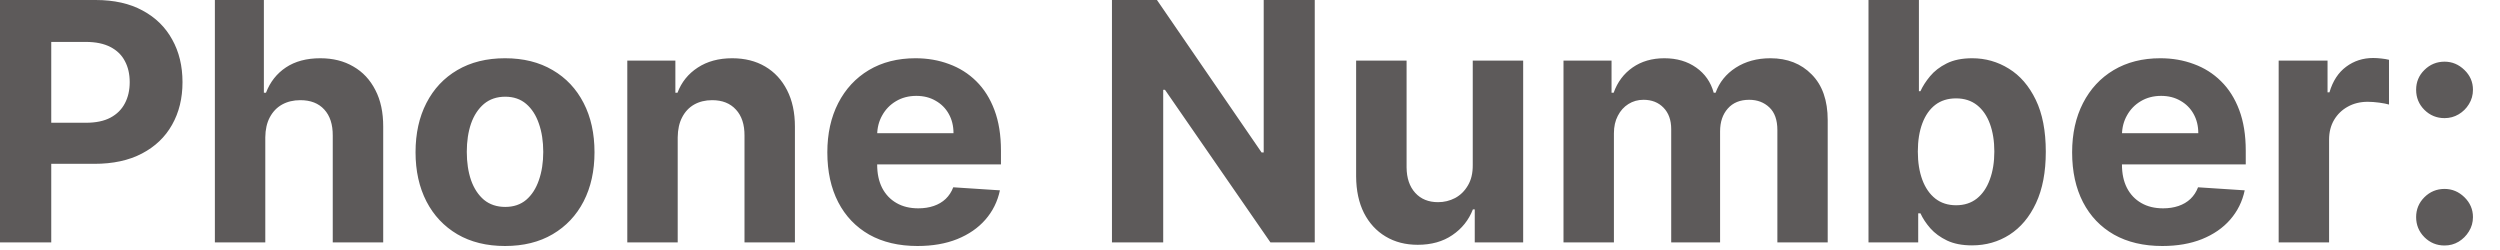
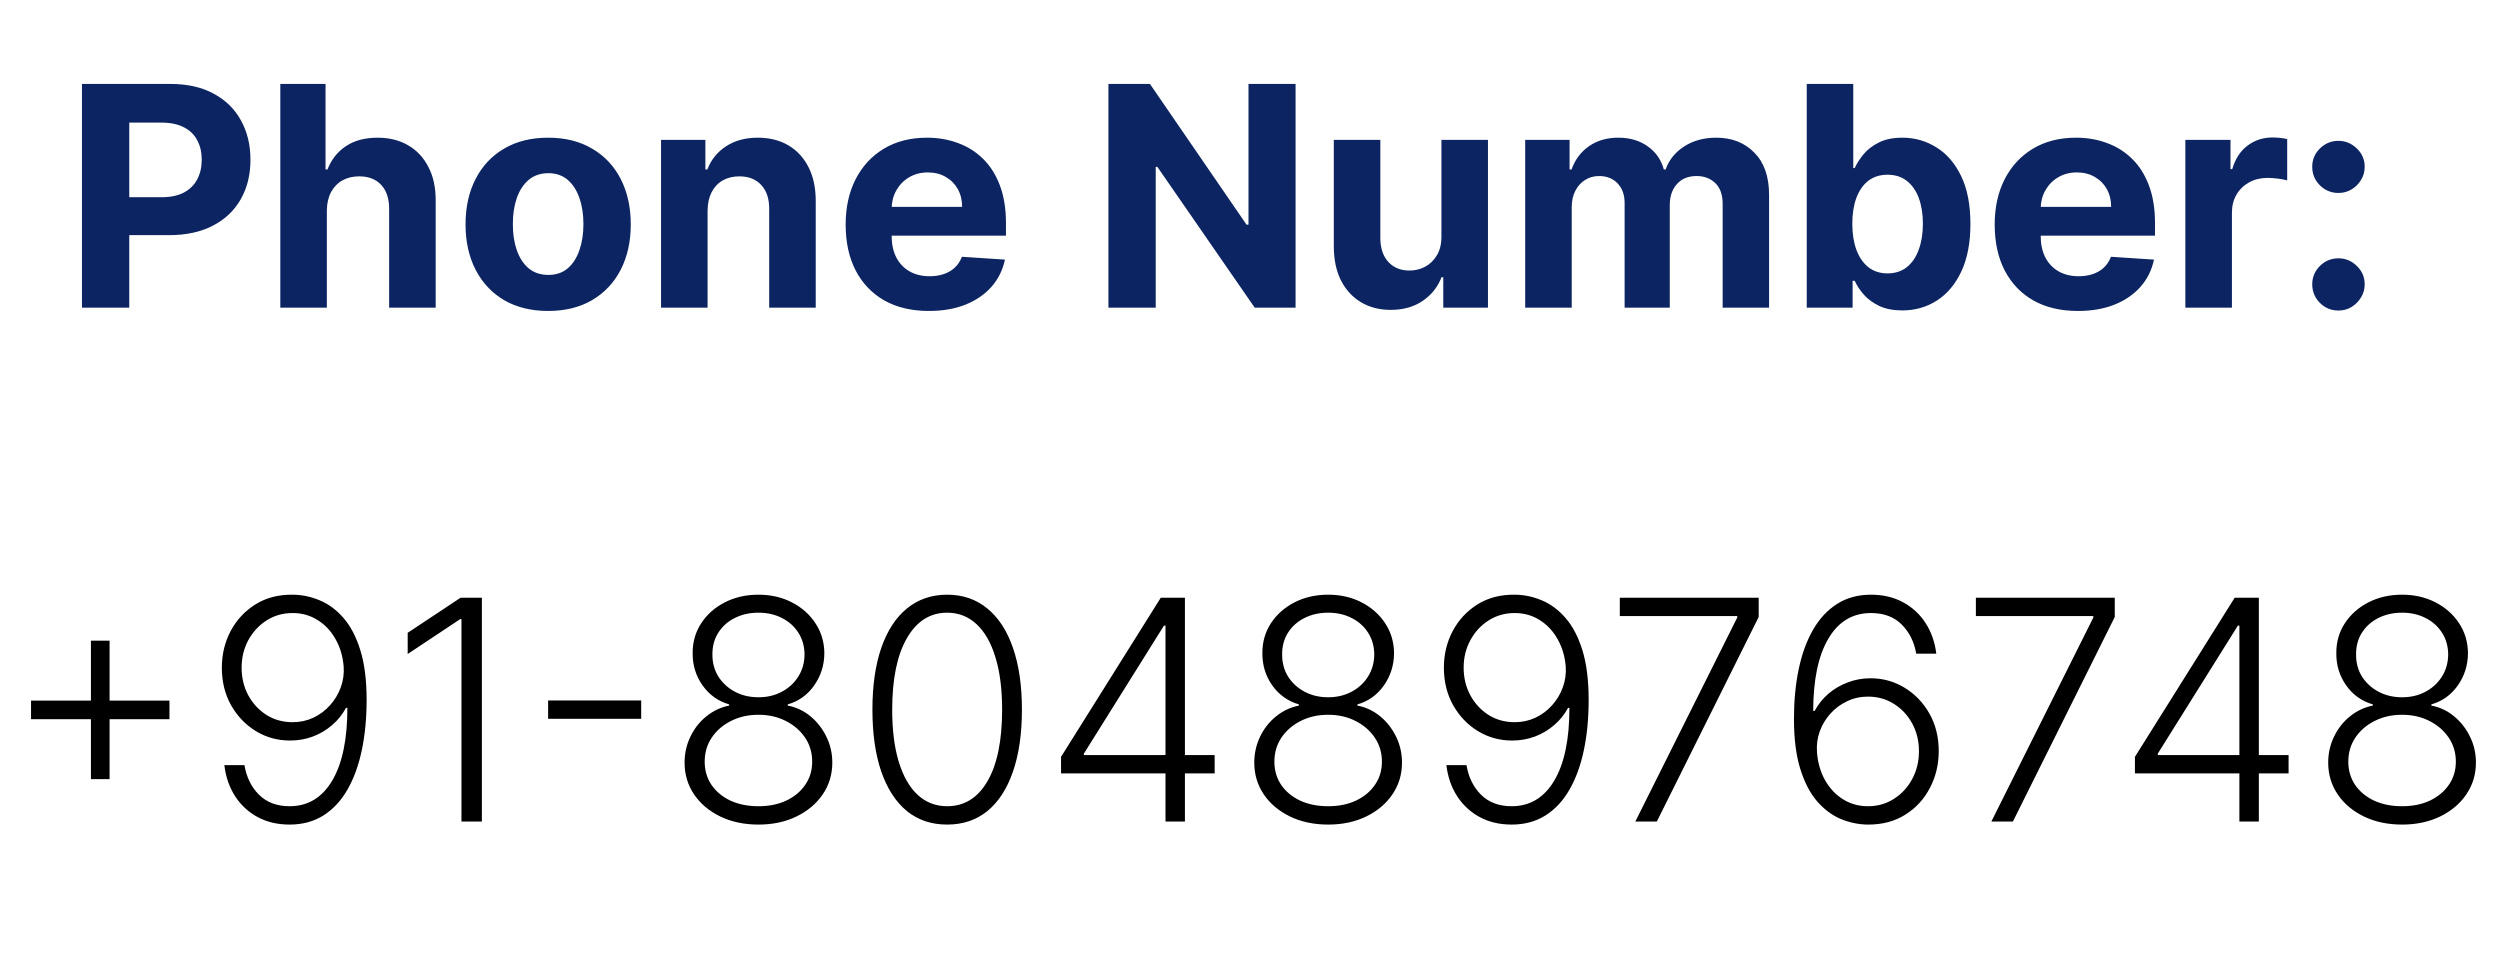
- <svg xmlns="http://www.w3.org/2000/svg" width="60" height="6" viewBox="0 0 60 6" fill="none">
-   <path d="M-0 5.818V0H2.295C2.737 0 3.113 0.084 3.423 0.253C3.734 0.42 3.97 0.652 4.133 0.949C4.298 1.244 4.38 1.585 4.38 1.972C4.38 2.358 4.297 2.699 4.13 2.994C3.964 3.29 3.722 3.52 3.406 3.685C3.092 3.85 2.711 3.932 2.264 3.932H0.801V2.946H2.065C2.302 2.946 2.497 2.905 2.65 2.824C2.806 2.741 2.921 2.626 2.997 2.48C3.075 2.333 3.113 2.163 3.113 1.972C3.113 1.779 3.075 1.61 2.997 1.466C2.921 1.32 2.806 1.208 2.65 1.128C2.495 1.047 2.298 1.006 2.059 1.006H1.23V5.818H-0ZM6.367 3.296V5.818H5.157V0H6.333V2.225H6.384C6.483 1.967 6.642 1.765 6.861 1.619C7.081 1.472 7.357 1.398 7.688 1.398C7.991 1.398 8.255 1.464 8.481 1.597C8.708 1.727 8.884 1.916 9.009 2.162C9.136 2.406 9.198 2.699 9.197 3.04V5.818H7.986V3.256C7.988 2.987 7.92 2.778 7.782 2.628C7.645 2.478 7.454 2.404 7.208 2.404C7.043 2.404 6.897 2.439 6.77 2.509C6.645 2.579 6.547 2.681 6.475 2.816C6.405 2.948 6.369 3.108 6.367 3.296ZM12.121 5.904C11.679 5.904 11.298 5.81 10.976 5.622C10.656 5.433 10.408 5.17 10.234 4.833C10.06 4.494 9.973 4.101 9.973 3.654C9.973 3.203 10.06 2.809 10.234 2.472C10.408 2.133 10.656 1.869 10.976 1.682C11.298 1.493 11.679 1.398 12.121 1.398C12.562 1.398 12.943 1.493 13.263 1.682C13.585 1.869 13.833 2.133 14.007 2.472C14.181 2.809 14.268 3.203 14.268 3.654C14.268 4.101 14.181 4.494 14.007 4.833C13.833 5.17 13.585 5.433 13.263 5.622C12.943 5.81 12.562 5.904 12.121 5.904ZM12.126 4.966C12.327 4.966 12.495 4.909 12.629 4.796C12.764 4.68 12.865 4.523 12.933 4.324C13.003 4.125 13.038 3.899 13.038 3.645C13.038 3.391 13.003 3.165 12.933 2.966C12.865 2.767 12.764 2.61 12.629 2.494C12.495 2.379 12.327 2.321 12.126 2.321C11.924 2.321 11.753 2.379 11.615 2.494C11.479 2.61 11.375 2.767 11.305 2.966C11.237 3.165 11.203 3.391 11.203 3.645C11.203 3.899 11.237 4.125 11.305 4.324C11.375 4.523 11.479 4.68 11.615 4.796C11.753 4.909 11.924 4.966 12.126 4.966ZM16.265 3.296V5.818H15.055V1.455H16.209V2.225H16.26C16.356 1.971 16.518 1.77 16.746 1.622C16.973 1.473 17.248 1.398 17.572 1.398C17.875 1.398 18.14 1.464 18.365 1.597C18.59 1.729 18.765 1.919 18.89 2.165C19.015 2.409 19.078 2.701 19.078 3.04V5.818H17.868V3.256C17.87 2.989 17.801 2.78 17.663 2.631C17.525 2.479 17.335 2.404 17.092 2.404C16.929 2.404 16.785 2.439 16.66 2.509C16.537 2.579 16.441 2.681 16.371 2.816C16.302 2.948 16.267 3.108 16.265 3.296ZM22.02 5.904C21.572 5.904 21.185 5.813 20.861 5.631C20.539 5.447 20.291 5.188 20.117 4.852C19.943 4.515 19.856 4.117 19.856 3.656C19.856 3.208 19.943 2.814 20.117 2.475C20.291 2.136 20.537 1.871 20.853 1.682C21.171 1.493 21.544 1.398 21.972 1.398C22.26 1.398 22.528 1.444 22.776 1.537C23.026 1.628 23.244 1.765 23.43 1.949C23.617 2.133 23.763 2.364 23.867 2.642C23.971 2.919 24.023 3.243 24.023 3.614V3.946H20.339V3.196H22.884C22.884 3.022 22.846 2.868 22.77 2.733C22.695 2.599 22.59 2.494 22.455 2.418C22.323 2.34 22.168 2.301 21.992 2.301C21.808 2.301 21.645 2.344 21.503 2.429C21.363 2.512 21.253 2.625 21.174 2.767C21.094 2.907 21.054 3.064 21.052 3.236V3.949C21.052 4.165 21.091 4.351 21.171 4.509C21.252 4.666 21.367 4.787 21.515 4.872C21.663 4.958 21.838 5 22.04 5C22.175 5 22.298 4.981 22.41 4.943C22.521 4.905 22.617 4.849 22.697 4.773C22.776 4.697 22.837 4.604 22.878 4.495L23.998 4.568C23.941 4.837 23.824 5.072 23.648 5.273C23.474 5.472 23.249 5.627 22.972 5.739C22.698 5.849 22.38 5.904 22.02 5.904ZM31.554 0V5.818H30.491L27.96 2.156H27.917V5.818H26.687V0H27.767L30.278 3.659H30.329V0H31.554ZM35.346 3.96V1.455H36.556V5.818H35.394V5.026H35.349C35.25 5.281 35.086 5.487 34.857 5.642C34.63 5.798 34.352 5.875 34.025 5.875C33.733 5.875 33.476 5.809 33.255 5.676C33.033 5.544 32.86 5.355 32.735 5.111C32.612 4.867 32.549 4.574 32.547 4.233V1.455H33.758V4.017C33.76 4.275 33.829 4.478 33.965 4.628C34.101 4.778 34.284 4.852 34.513 4.852C34.659 4.852 34.795 4.819 34.922 4.753C35.049 4.685 35.152 4.584 35.229 4.452C35.309 4.319 35.348 4.155 35.346 3.96ZM37.524 5.818V1.455H38.677V2.225H38.728C38.819 1.969 38.971 1.767 39.183 1.619C39.395 1.472 39.649 1.398 39.944 1.398C40.244 1.398 40.498 1.473 40.709 1.622C40.919 1.77 41.059 1.971 41.129 2.225H41.175C41.264 1.975 41.425 1.775 41.657 1.625C41.892 1.474 42.17 1.398 42.49 1.398C42.897 1.398 43.228 1.528 43.481 1.787C43.737 2.045 43.865 2.41 43.865 2.884V5.818H42.657V3.122C42.657 2.88 42.593 2.698 42.464 2.577C42.336 2.456 42.175 2.395 41.981 2.395C41.762 2.395 41.59 2.465 41.467 2.605C41.344 2.744 41.282 2.926 41.282 3.154V5.818H40.109V3.097C40.109 2.883 40.048 2.712 39.925 2.585C39.803 2.459 39.643 2.395 39.444 2.395C39.31 2.395 39.189 2.429 39.081 2.497C38.975 2.564 38.89 2.657 38.828 2.779C38.765 2.898 38.734 3.038 38.734 3.199V5.818H37.524ZM44.844 5.818V0H46.054V2.188H46.091C46.144 2.07 46.221 1.951 46.321 1.83C46.423 1.707 46.556 1.604 46.719 1.523C46.883 1.44 47.088 1.398 47.332 1.398C47.65 1.398 47.944 1.481 48.213 1.648C48.482 1.813 48.697 2.062 48.858 2.395C49.019 2.727 49.099 3.142 49.099 3.642C49.099 4.129 49.021 4.54 48.864 4.875C48.708 5.209 48.496 5.461 48.227 5.634C47.96 5.804 47.661 5.889 47.329 5.889C47.094 5.889 46.895 5.851 46.73 5.773C46.567 5.695 46.434 5.598 46.329 5.48C46.225 5.361 46.146 5.241 46.091 5.12H46.037V5.818H44.844ZM46.028 3.637C46.028 3.896 46.064 4.122 46.136 4.316C46.208 4.509 46.312 4.659 46.449 4.767C46.585 4.873 46.751 4.926 46.946 4.926C47.143 4.926 47.309 4.872 47.446 4.764C47.582 4.655 47.685 4.503 47.755 4.31C47.828 4.115 47.864 3.89 47.864 3.637C47.864 3.385 47.828 3.163 47.758 2.972C47.688 2.78 47.585 2.631 47.449 2.523C47.312 2.415 47.145 2.361 46.946 2.361C46.749 2.361 46.582 2.413 46.446 2.517C46.311 2.621 46.208 2.769 46.136 2.96C46.064 3.152 46.028 3.377 46.028 3.637ZM51.895 5.904C51.447 5.904 51.06 5.813 50.736 5.631C50.414 5.447 50.166 5.188 49.992 4.852C49.818 4.515 49.731 4.117 49.731 3.656C49.731 3.208 49.818 2.814 49.992 2.475C50.166 2.136 50.411 1.871 50.728 1.682C51.046 1.493 51.419 1.398 51.847 1.398C52.135 1.398 52.403 1.444 52.651 1.537C52.901 1.628 53.119 1.765 53.304 1.949C53.492 2.133 53.638 2.364 53.742 2.642C53.846 2.919 53.898 3.243 53.898 3.614V3.946H50.214V3.196H52.759C52.759 3.022 52.721 2.868 52.645 2.733C52.57 2.599 52.465 2.494 52.33 2.418C52.197 2.34 52.043 2.301 51.867 2.301C51.683 2.301 51.52 2.344 51.378 2.429C51.238 2.512 51.128 2.625 51.049 2.767C50.969 2.907 50.929 3.064 50.927 3.236V3.949C50.927 4.165 50.966 4.351 51.046 4.509C51.127 4.666 51.242 4.787 51.39 4.872C51.538 4.958 51.713 5 51.915 5C52.05 5 52.173 4.981 52.285 4.943C52.396 4.905 52.492 4.849 52.572 4.773C52.651 4.697 52.712 4.604 52.753 4.495L53.873 4.568C53.816 4.837 53.699 5.072 53.523 5.273C53.349 5.472 53.124 5.627 52.847 5.739C52.572 5.849 52.255 5.904 51.895 5.904ZM54.688 5.818V1.455H55.861V2.216H55.907C55.986 1.945 56.12 1.741 56.307 1.602C56.495 1.462 56.711 1.392 56.955 1.392C57.016 1.392 57.081 1.396 57.151 1.404C57.221 1.411 57.283 1.422 57.336 1.435V2.509C57.279 2.492 57.2 2.477 57.1 2.463C57 2.45 56.908 2.443 56.824 2.443C56.646 2.443 56.487 2.482 56.347 2.56C56.209 2.636 56.099 2.742 56.018 2.878C55.938 3.014 55.898 3.172 55.898 3.35V5.818H54.688ZM58.669 5.892C58.481 5.892 58.32 5.826 58.186 5.693C58.053 5.559 57.987 5.398 57.987 5.21C57.987 5.025 58.053 4.866 58.186 4.733C58.32 4.601 58.481 4.534 58.669 4.534C58.851 4.534 59.01 4.601 59.146 4.733C59.282 4.866 59.351 5.025 59.351 5.21C59.351 5.335 59.319 5.45 59.254 5.554C59.192 5.656 59.109 5.739 59.007 5.801C58.905 5.862 58.792 5.892 58.669 5.892ZM58.669 2.835C58.481 2.835 58.32 2.769 58.186 2.637C58.053 2.504 57.987 2.343 57.987 2.154C57.987 1.968 58.053 1.81 58.186 1.679C58.32 1.547 58.481 1.48 58.669 1.48C58.851 1.48 59.01 1.547 59.146 1.679C59.282 1.81 59.351 1.968 59.351 2.154C59.351 2.28 59.319 2.396 59.254 2.5C59.192 2.602 59.109 2.684 59.007 2.744C58.905 2.805 58.792 2.835 58.669 2.835Z" fill="#5D5A5A" />
+ <svg xmlns="http://www.w3.org/2000/svg" width="65" height="25" viewBox="0 0 65 25" fill="none">
+   <path d="M2.131 8V2.182H4.427C4.868 2.182 5.244 2.266 5.554 2.435C5.865 2.601 6.102 2.833 6.265 3.131C6.429 3.426 6.512 3.767 6.512 4.153C6.512 4.54 6.429 4.881 6.262 5.176C6.095 5.472 5.854 5.702 5.537 5.866C5.223 6.031 4.842 6.114 4.395 6.114H2.932V5.128H4.197C4.433 5.128 4.628 5.087 4.782 5.006C4.937 4.922 5.053 4.808 5.128 4.662C5.206 4.514 5.245 4.345 5.245 4.153C5.245 3.96 5.206 3.792 5.128 3.648C5.053 3.502 4.937 3.389 4.782 3.31C4.626 3.228 4.429 3.188 4.191 3.188H3.361V8H2.131ZM8.498 5.477V8H7.288V2.182H8.464V4.406H8.515C8.614 4.149 8.773 3.947 8.993 3.801C9.212 3.653 9.488 3.58 9.819 3.58C10.122 3.58 10.387 3.646 10.612 3.778C10.839 3.909 11.015 4.098 11.14 4.344C11.267 4.588 11.33 4.881 11.328 5.222V8H10.118V5.438C10.12 5.169 10.051 4.959 9.913 4.81C9.777 4.66 9.585 4.585 9.339 4.585C9.174 4.585 9.029 4.62 8.902 4.69C8.777 4.76 8.678 4.863 8.606 4.997C8.536 5.13 8.5 5.29 8.498 5.477ZM14.252 8.085C13.811 8.085 13.429 7.991 13.107 7.804C12.787 7.615 12.54 7.351 12.366 7.014C12.191 6.675 12.104 6.282 12.104 5.835C12.104 5.384 12.191 4.991 12.366 4.653C12.54 4.314 12.787 4.051 13.107 3.864C13.429 3.674 13.811 3.58 14.252 3.58C14.693 3.58 15.074 3.674 15.394 3.864C15.716 4.051 15.964 4.314 16.138 4.653C16.312 4.991 16.4 5.384 16.4 5.835C16.4 6.282 16.312 6.675 16.138 7.014C15.964 7.351 15.716 7.615 15.394 7.804C15.074 7.991 14.693 8.085 14.252 8.085ZM14.258 7.148C14.458 7.148 14.626 7.091 14.76 6.977C14.895 6.862 14.996 6.705 15.064 6.506C15.134 6.307 15.169 6.08 15.169 5.827C15.169 5.573 15.134 5.347 15.064 5.148C14.996 4.949 14.895 4.792 14.76 4.676C14.626 4.561 14.458 4.503 14.258 4.503C14.055 4.503 13.884 4.561 13.746 4.676C13.61 4.792 13.507 4.949 13.437 5.148C13.368 5.347 13.334 5.573 13.334 5.827C13.334 6.08 13.368 6.307 13.437 6.506C13.507 6.705 13.61 6.862 13.746 6.977C13.884 7.091 14.055 7.148 14.258 7.148ZM18.397 5.477V8H17.187V3.636H18.34V4.406H18.391C18.488 4.152 18.65 3.952 18.877 3.804C19.104 3.654 19.38 3.58 19.704 3.58C20.007 3.58 20.271 3.646 20.496 3.778C20.722 3.911 20.897 4.1 21.022 4.347C21.147 4.591 21.209 4.883 21.209 5.222V8H19.999V5.438C20.001 5.17 19.933 4.962 19.794 4.812C19.656 4.661 19.466 4.585 19.224 4.585C19.061 4.585 18.917 4.62 18.792 4.69C18.669 4.76 18.572 4.863 18.502 4.997C18.434 5.13 18.399 5.29 18.397 5.477ZM24.152 8.085C23.703 8.085 23.317 7.994 22.993 7.812C22.671 7.629 22.423 7.369 22.248 7.034C22.074 6.697 21.987 6.298 21.987 5.838C21.987 5.389 22.074 4.995 22.248 4.656C22.423 4.317 22.668 4.053 22.984 3.864C23.302 3.674 23.675 3.58 24.104 3.58C24.391 3.58 24.659 3.626 24.907 3.719C25.157 3.81 25.375 3.947 25.561 4.131C25.748 4.314 25.894 4.545 25.998 4.824C26.102 5.1 26.155 5.424 26.155 5.795V6.128H22.47V5.378H25.015C25.015 5.204 24.977 5.049 24.902 4.915C24.826 4.78 24.721 4.675 24.586 4.599C24.454 4.522 24.299 4.483 24.123 4.483C23.94 4.483 23.777 4.526 23.635 4.611C23.495 4.694 23.385 4.807 23.305 4.949C23.226 5.089 23.185 5.245 23.183 5.418V6.131C23.183 6.347 23.223 6.533 23.302 6.69C23.384 6.848 23.498 6.969 23.646 7.054C23.794 7.139 23.969 7.182 24.172 7.182C24.306 7.182 24.429 7.163 24.541 7.125C24.653 7.087 24.748 7.03 24.828 6.955C24.907 6.879 24.968 6.786 25.01 6.676L26.129 6.75C26.072 7.019 25.956 7.254 25.78 7.455C25.605 7.653 25.38 7.809 25.104 7.92C24.829 8.03 24.512 8.085 24.152 8.085ZM33.685 2.182V8H32.623L30.091 4.338H30.049V8H28.819V2.182H29.898L32.41 5.841H32.461V2.182H33.685ZM37.477 6.142V3.636H38.687V8H37.525V7.207H37.48C37.381 7.463 37.218 7.669 36.988 7.824C36.761 7.979 36.484 8.057 36.156 8.057C35.864 8.057 35.608 7.991 35.386 7.858C35.165 7.725 34.991 7.537 34.866 7.293C34.743 7.048 34.681 6.756 34.679 6.415V3.636H35.889V6.199C35.891 6.456 35.96 6.66 36.096 6.81C36.233 6.959 36.416 7.034 36.645 7.034C36.791 7.034 36.927 7.001 37.054 6.935C37.181 6.866 37.283 6.766 37.361 6.634C37.44 6.501 37.479 6.337 37.477 6.142ZM39.655 8V3.636H40.809V4.406H40.86C40.951 4.151 41.102 3.949 41.314 3.801C41.526 3.653 41.78 3.58 42.076 3.58C42.375 3.58 42.63 3.654 42.84 3.804C43.05 3.952 43.19 4.152 43.26 4.406H43.306C43.395 4.156 43.556 3.956 43.789 3.807C44.024 3.655 44.301 3.58 44.621 3.58C45.028 3.58 45.359 3.709 45.613 3.969C45.868 4.226 45.996 4.592 45.996 5.065V8H44.789V5.304C44.789 5.062 44.724 4.88 44.596 4.759C44.467 4.637 44.306 4.577 44.113 4.577C43.893 4.577 43.722 4.647 43.599 4.787C43.475 4.925 43.414 5.108 43.414 5.335V8H42.24V5.278C42.24 5.064 42.179 4.894 42.056 4.767C41.935 4.64 41.775 4.577 41.576 4.577C41.441 4.577 41.32 4.611 41.212 4.679C41.106 4.745 41.022 4.839 40.959 4.96C40.897 5.08 40.865 5.22 40.865 5.381V8H39.655ZM46.975 8V2.182H48.185V4.369H48.222C48.275 4.252 48.352 4.133 48.452 4.011C48.554 3.888 48.687 3.786 48.85 3.705C49.015 3.621 49.219 3.58 49.464 3.58C49.782 3.58 50.075 3.663 50.344 3.83C50.613 3.994 50.828 4.243 50.989 4.577C51.15 4.908 51.231 5.324 51.231 5.824C51.231 6.311 51.152 6.722 50.995 7.057C50.84 7.39 50.627 7.643 50.358 7.815C50.091 7.986 49.792 8.071 49.461 8.071C49.226 8.071 49.026 8.032 48.861 7.955C48.698 7.877 48.565 7.779 48.461 7.662C48.356 7.543 48.277 7.422 48.222 7.301H48.168V8H46.975ZM48.16 5.818C48.16 6.078 48.196 6.304 48.267 6.497C48.34 6.69 48.444 6.841 48.58 6.949C48.716 7.055 48.882 7.108 49.077 7.108C49.274 7.108 49.441 7.054 49.577 6.946C49.714 6.836 49.817 6.685 49.887 6.491C49.959 6.296 49.995 6.072 49.995 5.818C49.995 5.566 49.96 5.345 49.89 5.153C49.82 4.962 49.716 4.812 49.58 4.705C49.444 4.597 49.276 4.543 49.077 4.543C48.88 4.543 48.714 4.595 48.577 4.699C48.443 4.803 48.34 4.951 48.267 5.142C48.196 5.333 48.16 5.559 48.16 5.818ZM54.027 8.085C53.578 8.085 53.191 7.994 52.868 7.812C52.546 7.629 52.298 7.369 52.123 7.034C51.949 6.697 51.862 6.298 51.862 5.838C51.862 5.389 51.949 4.995 52.123 4.656C52.298 4.317 52.543 4.053 52.859 3.864C53.177 3.674 53.55 3.58 53.978 3.58C54.266 3.58 54.534 3.626 54.782 3.719C55.032 3.81 55.25 3.947 55.436 4.131C55.623 4.314 55.769 4.545 55.873 4.824C55.977 5.1 56.03 5.424 56.03 5.795V6.128H52.345V5.378H54.89C54.89 5.204 54.852 5.049 54.777 4.915C54.701 4.78 54.596 4.675 54.461 4.599C54.329 4.522 54.175 4.483 53.998 4.483C53.815 4.483 53.652 4.526 53.51 4.611C53.37 4.694 53.26 4.807 53.18 4.949C53.101 5.089 53.06 5.245 53.058 5.418V6.131C53.058 6.347 53.098 6.533 53.177 6.69C53.259 6.848 53.373 6.969 53.521 7.054C53.669 7.139 53.844 7.182 54.047 7.182C54.181 7.182 54.304 7.163 54.416 7.125C54.528 7.087 54.623 7.03 54.703 6.955C54.782 6.879 54.843 6.786 54.885 6.676L56.004 6.75C55.947 7.019 55.831 7.254 55.655 7.455C55.48 7.653 55.255 7.809 54.978 7.92C54.704 8.03 54.387 8.085 54.027 8.085ZM56.819 8V3.636H57.993V4.398H58.038C58.118 4.127 58.251 3.922 58.439 3.784C58.626 3.644 58.842 3.574 59.086 3.574C59.147 3.574 59.212 3.578 59.282 3.585C59.352 3.593 59.414 3.603 59.467 3.616V4.69C59.41 4.673 59.332 4.658 59.231 4.645C59.131 4.632 59.039 4.625 58.956 4.625C58.778 4.625 58.619 4.664 58.478 4.741C58.34 4.817 58.23 4.923 58.149 5.06C58.069 5.196 58.03 5.353 58.03 5.531V8H56.819ZM60.8 8.074C60.613 8.074 60.452 8.008 60.317 7.875C60.185 7.741 60.118 7.58 60.118 7.392C60.118 7.206 60.185 7.047 60.317 6.915C60.452 6.782 60.613 6.716 60.8 6.716C60.982 6.716 61.141 6.782 61.278 6.915C61.414 7.047 61.482 7.206 61.482 7.392C61.482 7.517 61.45 7.632 61.385 7.736C61.323 7.838 61.24 7.92 61.138 7.983C61.036 8.044 60.923 8.074 60.8 8.074ZM60.8 5.017C60.613 5.017 60.452 4.951 60.317 4.818C60.185 4.686 60.118 4.525 60.118 4.335C60.118 4.15 60.185 3.991 60.317 3.861C60.452 3.728 60.613 3.662 60.8 3.662C60.982 3.662 61.141 3.728 61.278 3.861C61.414 3.991 61.482 4.15 61.482 4.335C61.482 4.462 61.45 4.578 61.385 4.682C61.323 4.784 61.24 4.866 61.138 4.926C61.036 4.987 60.923 5.017 60.8 5.017Z" fill="#0C2461" />
+   <path d="M2.364 20.257V16.658H2.849V20.257H2.364ZM0.807 18.7V18.215H4.406V18.7H0.807ZM7.609 15.462C7.851 15.463 8.086 15.513 8.313 15.609C8.542 15.704 8.749 15.857 8.933 16.07C9.116 16.28 9.262 16.56 9.37 16.91C9.478 17.259 9.532 17.688 9.532 18.197C9.532 18.673 9.49 19.108 9.407 19.504C9.324 19.9 9.199 20.243 9.032 20.533C8.867 20.82 8.659 21.044 8.407 21.203C8.157 21.36 7.864 21.439 7.529 21.439C7.217 21.439 6.939 21.374 6.697 21.243C6.456 21.112 6.261 20.931 6.112 20.7C5.962 20.467 5.869 20.198 5.833 19.893H6.356C6.407 20.204 6.532 20.46 6.731 20.66C6.932 20.861 7.198 20.962 7.529 20.962C8.005 20.962 8.374 20.74 8.637 20.297C8.9 19.854 9.032 19.223 9.032 18.405H8.995C8.904 18.575 8.785 18.724 8.637 18.851C8.491 18.978 8.325 19.077 8.137 19.149C7.95 19.219 7.752 19.254 7.543 19.254C7.219 19.254 6.923 19.173 6.654 19.01C6.385 18.845 6.17 18.621 6.009 18.337C5.848 18.051 5.768 17.725 5.768 17.359C5.768 17.015 5.844 16.698 5.995 16.41C6.148 16.121 6.362 15.89 6.637 15.717C6.914 15.543 7.237 15.458 7.609 15.462ZM7.609 15.939C7.357 15.939 7.13 16.003 6.93 16.132C6.731 16.259 6.573 16.43 6.455 16.646C6.34 16.86 6.282 17.098 6.282 17.359C6.282 17.623 6.34 17.862 6.455 18.078C6.573 18.292 6.731 18.463 6.93 18.59C7.13 18.715 7.357 18.777 7.609 18.777C7.802 18.777 7.982 18.738 8.148 18.66C8.315 18.581 8.459 18.473 8.58 18.337C8.703 18.2 8.796 18.046 8.859 17.874C8.923 17.699 8.949 17.517 8.935 17.325C8.913 17.06 8.842 16.823 8.722 16.615C8.605 16.405 8.45 16.24 8.256 16.121C8.065 15.999 7.849 15.939 7.609 15.939ZM12.529 15.541V21.359H11.998V16.098H11.964L10.6 17.004V16.453L11.975 15.541H12.529ZM16.671 18.212V18.689H14.251V18.212H16.671ZM19.72 21.439C19.348 21.439 19.018 21.369 18.728 21.229C18.438 21.088 18.211 20.897 18.046 20.655C17.881 20.41 17.799 20.135 17.799 19.828C17.799 19.588 17.849 19.363 17.95 19.155C18.05 18.945 18.188 18.768 18.364 18.626C18.541 18.483 18.738 18.389 18.958 18.345V18.314C18.672 18.231 18.442 18.067 18.268 17.822C18.093 17.576 18.007 17.297 18.009 16.984C18.007 16.695 18.081 16.435 18.231 16.206C18.38 15.977 18.584 15.796 18.842 15.663C19.101 15.529 19.394 15.462 19.72 15.462C20.043 15.462 20.334 15.529 20.592 15.663C20.849 15.796 21.053 15.977 21.202 16.206C21.354 16.435 21.431 16.695 21.433 16.984C21.431 17.295 21.343 17.574 21.168 17.822C20.994 18.069 20.765 18.233 20.481 18.314V18.345C20.701 18.387 20.898 18.48 21.072 18.624C21.246 18.767 21.384 18.945 21.486 19.155C21.589 19.363 21.64 19.588 21.64 19.828C21.64 20.135 21.557 20.41 21.39 20.655C21.225 20.897 20.998 21.088 20.708 21.229C20.42 21.369 20.091 21.439 19.72 21.439ZM19.72 20.962C19.996 20.962 20.238 20.912 20.447 20.814C20.657 20.713 20.821 20.576 20.938 20.402C21.058 20.228 21.117 20.028 21.117 19.803C21.117 19.57 21.056 19.362 20.933 19.18C20.809 18.997 20.643 18.852 20.433 18.746C20.222 18.638 19.985 18.584 19.72 18.584C19.454 18.584 19.216 18.638 19.004 18.746C18.793 18.852 18.627 18.997 18.504 19.18C18.382 19.362 18.322 19.57 18.322 19.803C18.322 20.028 18.38 20.228 18.495 20.402C18.613 20.576 18.776 20.713 18.986 20.814C19.199 20.912 19.443 20.962 19.72 20.962ZM19.72 18.129C19.947 18.129 20.15 18.081 20.33 17.984C20.51 17.888 20.652 17.756 20.756 17.59C20.863 17.421 20.916 17.23 20.918 17.016C20.916 16.803 20.863 16.616 20.759 16.453C20.655 16.288 20.513 16.16 20.333 16.07C20.155 15.977 19.951 15.93 19.72 15.93C19.488 15.93 19.282 15.977 19.1 16.07C18.92 16.16 18.778 16.288 18.674 16.453C18.572 16.616 18.521 16.803 18.523 17.016C18.521 17.23 18.573 17.421 18.677 17.59C18.783 17.756 18.926 17.888 19.106 17.984C19.288 18.081 19.492 18.129 19.72 18.129ZM24.626 21.439C24.217 21.439 23.868 21.322 23.578 21.087C23.29 20.85 23.069 20.508 22.913 20.061C22.76 19.614 22.683 19.077 22.683 18.45C22.683 17.825 22.76 17.29 22.913 16.845C23.069 16.398 23.291 16.056 23.581 15.82C23.873 15.581 24.221 15.462 24.626 15.462C25.032 15.462 25.379 15.581 25.669 15.82C25.961 16.056 26.183 16.398 26.337 16.845C26.492 17.29 26.57 17.825 26.57 18.45C26.57 19.077 26.492 19.614 26.337 20.061C26.183 20.508 25.962 20.85 25.672 21.087C25.384 21.322 25.035 21.439 24.626 21.439ZM24.626 20.962C25.075 20.962 25.426 20.743 25.678 20.305C25.93 19.866 26.055 19.248 26.055 18.45C26.055 17.92 25.998 17.467 25.882 17.092C25.768 16.715 25.605 16.428 25.391 16.229C25.178 16.03 24.924 15.93 24.626 15.93C24.181 15.93 23.832 16.152 23.578 16.595C23.324 17.037 23.197 17.655 23.197 18.45C23.197 18.981 23.254 19.433 23.368 19.808C23.483 20.183 23.647 20.469 23.859 20.666C24.073 20.863 24.329 20.962 24.626 20.962ZM27.587 20.109V19.678L30.18 15.541H30.499V16.266H30.263L28.18 19.595V19.632H31.581V20.109H27.587ZM30.303 21.359V19.973V19.774V15.541H30.808V21.359H30.303ZM34.532 21.439C34.161 21.439 33.83 21.369 33.541 21.229C33.251 21.088 33.023 20.897 32.859 20.655C32.694 20.41 32.611 20.135 32.611 19.828C32.611 19.588 32.662 19.363 32.762 19.155C32.862 18.945 33.001 18.768 33.177 18.626C33.353 18.483 33.551 18.389 33.771 18.345V18.314C33.485 18.231 33.255 18.067 33.08 17.822C32.906 17.576 32.82 17.297 32.822 16.984C32.82 16.695 32.894 16.435 33.043 16.206C33.193 15.977 33.397 15.796 33.654 15.663C33.914 15.529 34.206 15.462 34.532 15.462C34.856 15.462 35.147 15.529 35.404 15.663C35.662 15.796 35.865 15.977 36.015 16.206C36.166 16.435 36.243 16.695 36.245 16.984C36.243 17.295 36.155 17.574 35.981 17.822C35.807 18.069 35.577 18.233 35.293 18.314V18.345C35.513 18.387 35.71 18.48 35.884 18.624C36.059 18.767 36.197 18.945 36.299 19.155C36.401 19.363 36.452 19.588 36.452 19.828C36.452 20.135 36.369 20.41 36.202 20.655C36.038 20.897 35.81 21.088 35.521 21.229C35.233 21.369 34.903 21.439 34.532 21.439ZM34.532 20.962C34.809 20.962 35.051 20.912 35.259 20.814C35.469 20.713 35.633 20.576 35.751 20.402C35.87 20.228 35.93 20.028 35.93 19.803C35.93 19.57 35.868 19.362 35.745 19.18C35.622 18.997 35.455 18.852 35.245 18.746C35.035 18.638 34.797 18.584 34.532 18.584C34.267 18.584 34.028 18.638 33.816 18.746C33.606 18.852 33.439 18.997 33.316 19.18C33.195 19.362 33.134 19.57 33.134 19.803C33.134 20.028 33.192 20.228 33.307 20.402C33.425 20.576 33.589 20.713 33.799 20.814C34.011 20.912 34.255 20.962 34.532 20.962ZM34.532 18.129C34.759 18.129 34.963 18.081 35.143 17.984C35.323 17.888 35.465 17.756 35.569 17.59C35.675 17.421 35.729 17.23 35.731 17.016C35.729 16.803 35.676 16.616 35.572 16.453C35.468 16.288 35.325 16.16 35.146 16.07C34.968 15.977 34.763 15.93 34.532 15.93C34.301 15.93 34.094 15.977 33.913 16.07C33.733 16.16 33.591 16.288 33.486 16.453C33.384 16.616 33.334 16.803 33.336 17.016C33.334 17.23 33.385 17.421 33.489 17.59C33.595 17.756 33.738 17.888 33.918 17.984C34.1 18.081 34.305 18.129 34.532 18.129ZM39.382 15.462C39.624 15.463 39.859 15.513 40.087 15.609C40.316 15.704 40.522 15.857 40.706 16.07C40.89 16.28 41.035 16.56 41.144 16.91C41.251 17.259 41.305 17.688 41.305 18.197C41.305 18.673 41.264 19.108 41.18 19.504C41.097 19.9 40.972 20.243 40.805 20.533C40.641 20.82 40.432 21.044 40.18 21.203C39.93 21.36 39.638 21.439 39.303 21.439C38.99 21.439 38.713 21.374 38.47 21.243C38.23 21.112 38.035 20.931 37.885 20.7C37.735 20.467 37.642 20.198 37.606 19.893H38.129C38.18 20.204 38.305 20.46 38.504 20.66C38.705 20.861 38.971 20.962 39.303 20.962C39.778 20.962 40.147 20.74 40.41 20.297C40.674 19.854 40.805 19.223 40.805 18.405H40.769C40.678 18.575 40.558 18.724 40.41 18.851C40.265 18.978 40.098 19.077 39.91 19.149C39.723 19.219 39.525 19.254 39.317 19.254C38.993 19.254 38.697 19.173 38.428 19.01C38.159 18.845 37.944 18.621 37.783 18.337C37.622 18.051 37.541 17.725 37.541 17.359C37.541 17.015 37.617 16.698 37.769 16.41C37.922 16.121 38.136 15.89 38.41 15.717C38.687 15.543 39.011 15.458 39.382 15.462ZM39.382 15.939C39.13 15.939 38.904 16.003 38.703 16.132C38.504 16.259 38.346 16.43 38.229 16.646C38.113 16.86 38.055 17.098 38.055 17.359C38.055 17.623 38.113 17.862 38.229 18.078C38.346 18.292 38.504 18.463 38.703 18.59C38.904 18.715 39.13 18.777 39.382 18.777C39.575 18.777 39.755 18.738 39.922 18.66C40.089 18.581 40.233 18.473 40.354 18.337C40.477 18.2 40.57 18.046 40.632 17.874C40.697 17.699 40.722 17.517 40.709 17.325C40.686 17.06 40.615 16.823 40.496 16.615C40.378 16.405 40.223 16.24 40.03 16.121C39.839 15.999 39.623 15.939 39.382 15.939ZM42.519 21.359L45.169 16.055V16.018H42.115V15.541H45.726V16.041L43.078 21.359H42.519ZM48.566 21.439C48.325 21.437 48.091 21.389 47.861 21.294C47.632 21.197 47.426 21.043 47.242 20.831C47.059 20.617 46.913 20.335 46.805 19.984C46.697 19.634 46.643 19.203 46.643 18.692C46.643 18.218 46.684 17.785 46.768 17.391C46.851 16.997 46.976 16.656 47.143 16.368C47.309 16.08 47.518 15.857 47.768 15.7C48.018 15.541 48.31 15.462 48.646 15.462C48.96 15.462 49.237 15.527 49.478 15.658C49.718 15.787 49.914 15.966 50.063 16.197C50.213 16.428 50.307 16.695 50.344 16.996H49.822C49.769 16.689 49.643 16.436 49.444 16.237C49.245 16.038 48.979 15.939 48.646 15.939C48.168 15.939 47.799 16.16 47.538 16.604C47.276 17.045 47.145 17.672 47.143 18.484H47.18C47.273 18.312 47.392 18.163 47.538 18.038C47.685 17.912 47.853 17.813 48.041 17.743C48.228 17.671 48.425 17.635 48.631 17.635C48.955 17.635 49.252 17.717 49.521 17.882C49.789 18.045 50.005 18.269 50.166 18.555C50.327 18.84 50.407 19.164 50.407 19.53C50.407 19.876 50.33 20.195 50.177 20.487C50.025 20.779 49.811 21.011 49.535 21.183C49.26 21.356 48.937 21.441 48.566 21.439ZM48.566 20.962C48.82 20.962 49.046 20.897 49.245 20.768C49.446 20.64 49.604 20.467 49.719 20.251C49.835 20.034 49.893 19.793 49.893 19.53C49.893 19.267 49.835 19.028 49.719 18.814C49.604 18.6 49.446 18.43 49.245 18.303C49.046 18.176 48.82 18.112 48.566 18.112C48.373 18.112 48.193 18.152 48.026 18.232C47.86 18.309 47.715 18.416 47.592 18.553C47.47 18.687 47.378 18.841 47.313 19.016C47.251 19.19 47.227 19.373 47.242 19.564C47.263 19.831 47.332 20.07 47.45 20.283C47.569 20.493 47.724 20.659 47.916 20.78C48.109 20.901 48.325 20.962 48.566 20.962ZM51.776 21.359L54.427 16.055V16.018H51.373V15.541H54.984V16.041L52.336 21.359H51.776ZM55.508 20.109V19.678L58.102 15.541H58.42V16.266H58.185L56.102 19.595V19.632H59.503V20.109H55.508ZM58.224 21.359V19.973V19.774V15.541H58.73V21.359H58.224ZM62.454 21.439C62.083 21.439 61.752 21.369 61.462 21.229C61.173 21.088 60.945 20.897 60.781 20.655C60.616 20.41 60.533 20.135 60.533 19.828C60.533 19.588 60.584 19.363 60.684 19.155C60.784 18.945 60.923 18.768 61.099 18.626C61.275 18.483 61.473 18.389 61.693 18.345V18.314C61.407 18.231 61.176 18.067 61.002 17.822C60.828 17.576 60.742 17.297 60.744 16.984C60.742 16.695 60.816 16.435 60.965 16.206C61.115 15.977 61.318 15.796 61.576 15.663C61.836 15.529 62.128 15.462 62.454 15.462C62.778 15.462 63.068 15.529 63.326 15.663C63.584 15.796 63.787 15.977 63.937 16.206C64.088 16.435 64.165 16.695 64.167 16.984C64.165 17.295 64.077 17.574 63.903 17.822C63.728 18.069 63.499 18.233 63.215 18.314V18.345C63.435 18.387 63.632 18.48 63.806 18.624C63.98 18.767 64.119 18.945 64.221 19.155C64.323 19.363 64.374 19.588 64.374 19.828C64.374 20.135 64.291 20.41 64.124 20.655C63.959 20.897 63.732 21.088 63.443 21.229C63.155 21.369 62.825 21.439 62.454 21.439ZM62.454 20.962C62.73 20.962 62.973 20.912 63.181 20.814C63.391 20.713 63.555 20.576 63.673 20.402C63.792 20.228 63.852 20.028 63.852 19.803C63.852 19.57 63.79 19.362 63.667 19.18C63.544 18.997 63.377 18.852 63.167 18.746C62.957 18.638 62.719 18.584 62.454 18.584C62.189 18.584 61.95 18.638 61.738 18.746C61.528 18.852 61.361 18.997 61.238 19.18C61.117 19.362 61.056 19.57 61.056 19.803C61.056 20.028 61.114 20.228 61.229 20.402C61.347 20.576 61.511 20.713 61.721 20.814C61.933 20.912 62.177 20.962 62.454 20.962ZM62.454 18.129C62.681 18.129 62.885 18.081 63.065 17.984C63.245 17.888 63.387 17.756 63.491 17.59C63.597 17.421 63.651 17.23 63.653 17.016C63.651 16.803 63.598 16.616 63.494 16.453C63.389 16.288 63.247 16.16 63.068 16.07C62.889 15.977 62.685 15.93 62.454 15.93C62.223 15.93 62.016 15.977 61.834 16.07C61.655 16.16 61.513 16.288 61.408 16.453C61.306 16.616 61.256 16.803 61.258 17.016C61.256 17.23 61.307 17.421 61.411 17.59C61.517 17.756 61.66 17.888 61.84 17.984C62.022 18.081 62.227 18.129 62.454 18.129Z" fill="black" />
</svg>
